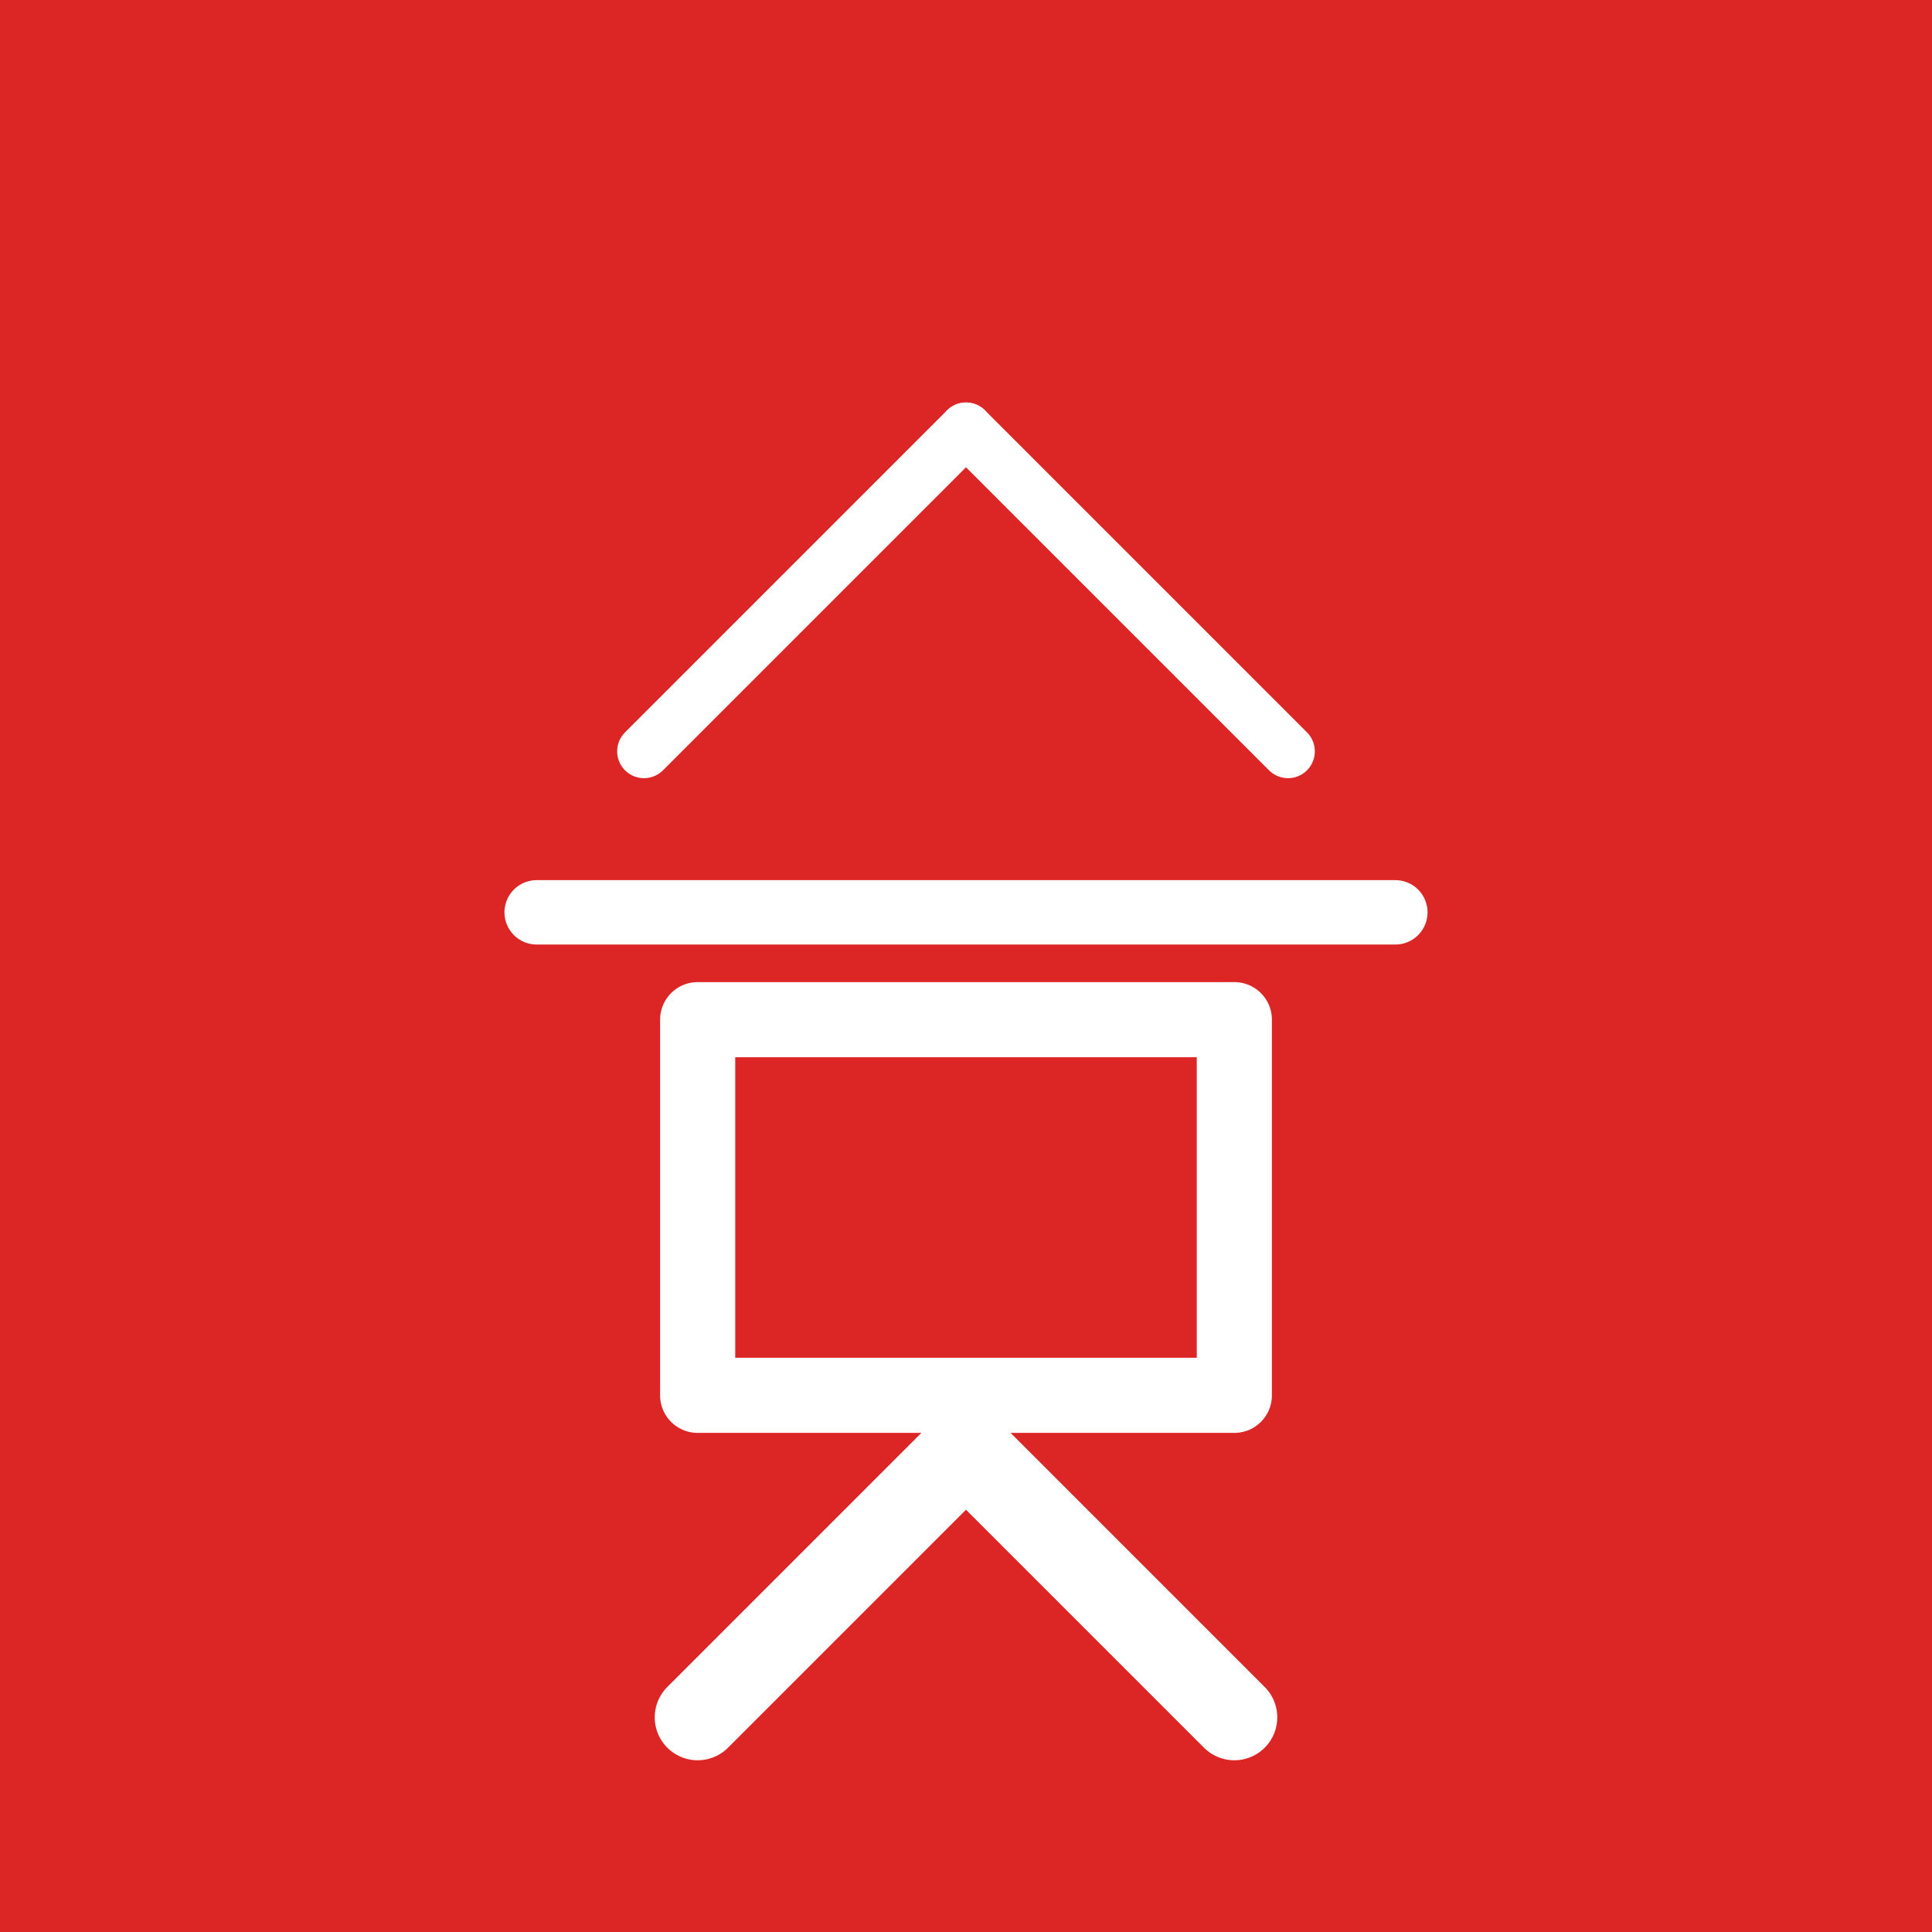
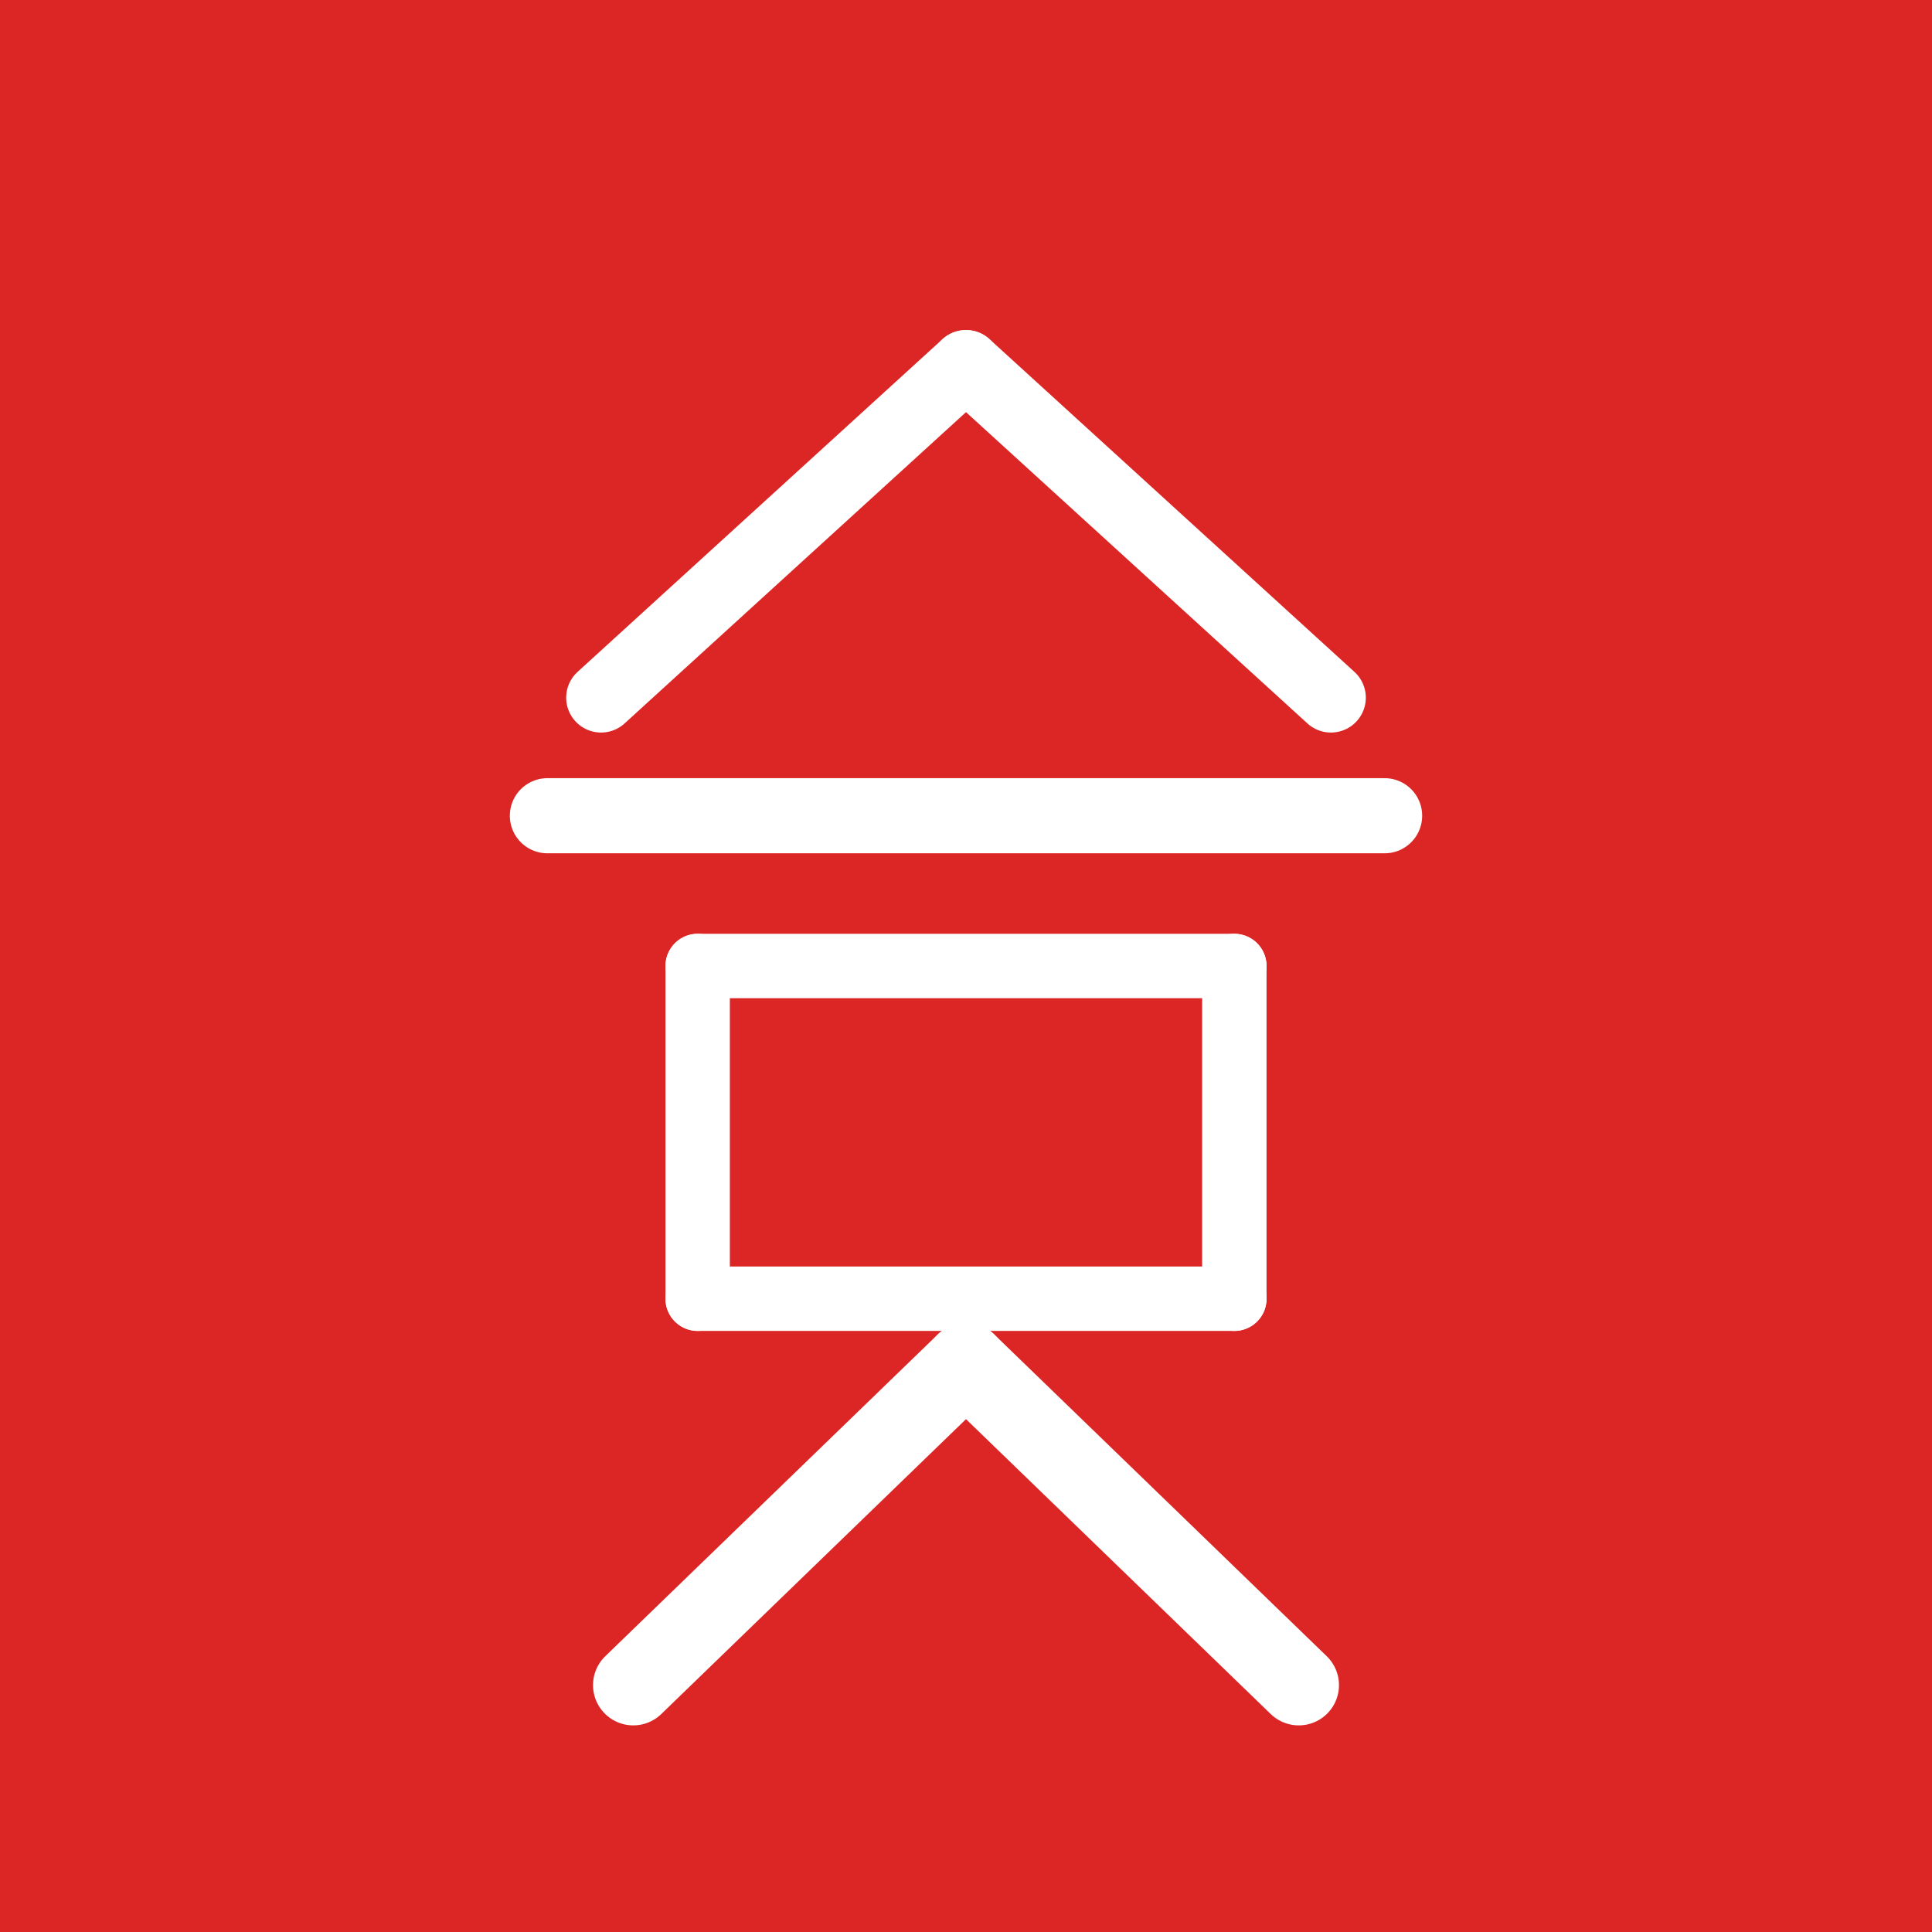
<svg xmlns="http://www.w3.org/2000/svg" viewBox="0 0 180 180">
  <rect width="180" height="180" fill="#DC2626" />
-   <g fill="#ffffff" stroke="#ffffff" stroke-width="5" stroke-linecap="round" stroke-linejoin="round">
-     <path d="M 90 40 L 60 70" />
-     <path d="M 90 40 L 120 70" />
-     <path d="M 50 85 L 130 85" stroke-width="6" />
-     <rect x="65" y="95" width="50" height="35" fill="none" stroke="#ffffff" stroke-width="7" />
-     <path d="M 90 135 L 65 160" stroke-width="8" />
-     <path d="M 90 135 L 115 160" stroke-width="8" />
+   <g fill="none" stroke="#ffffff" stroke-linecap="round" stroke-linejoin="round">
+     <path d="M 90 34 L 56 65" stroke-width="6.5" />
+     <path d="M 90 34 L 124 65" stroke-width="6.5" />
+     <path d="M 51 76 L 129 76" stroke-width="7" />
+     <path d="M 65 90 L 115 90" stroke-width="6" />
+     <path d="M 65 90 L 65 121" stroke-width="6" />
+     <path d="M 115 90 L 115 121" stroke-width="6" />
+     <path d="M 65 121 L 115 121" stroke-width="6" />
+     <path d="M 90 127 L 59 157" stroke-width="7.5" />
+     <path d="M 90 127 L 121 157" stroke-width="7.5" />
  </g>
</svg>
